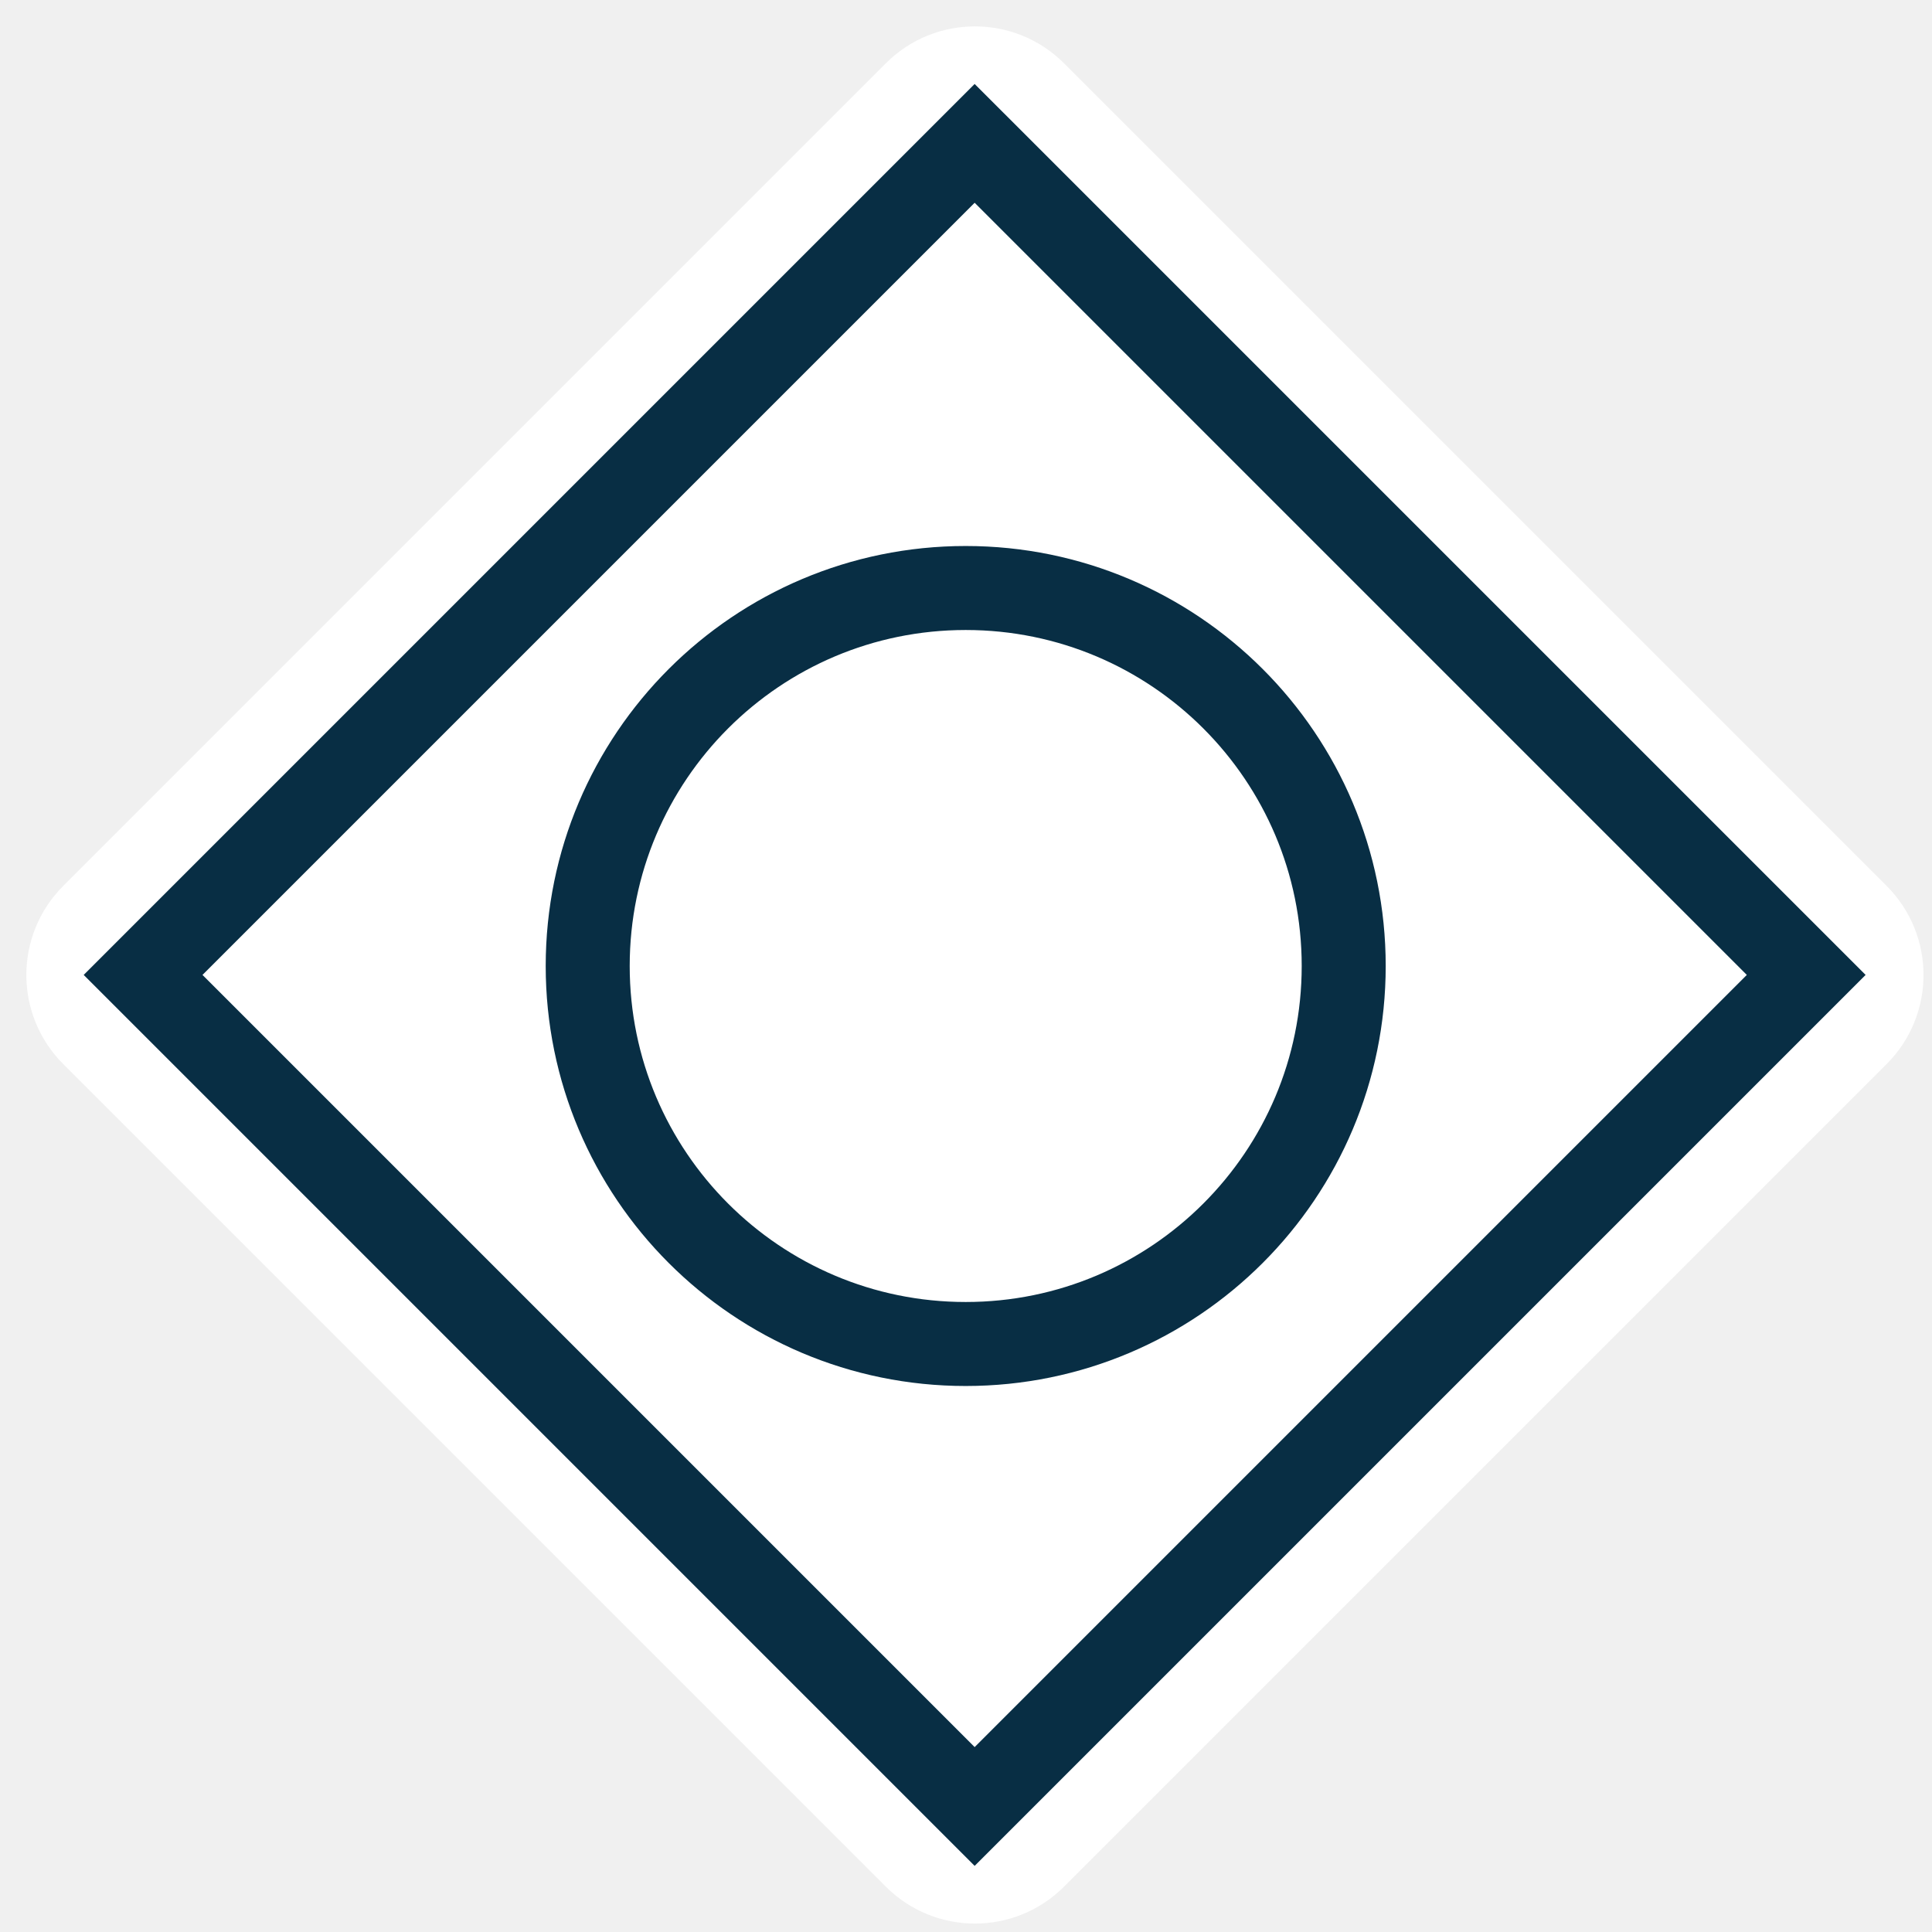
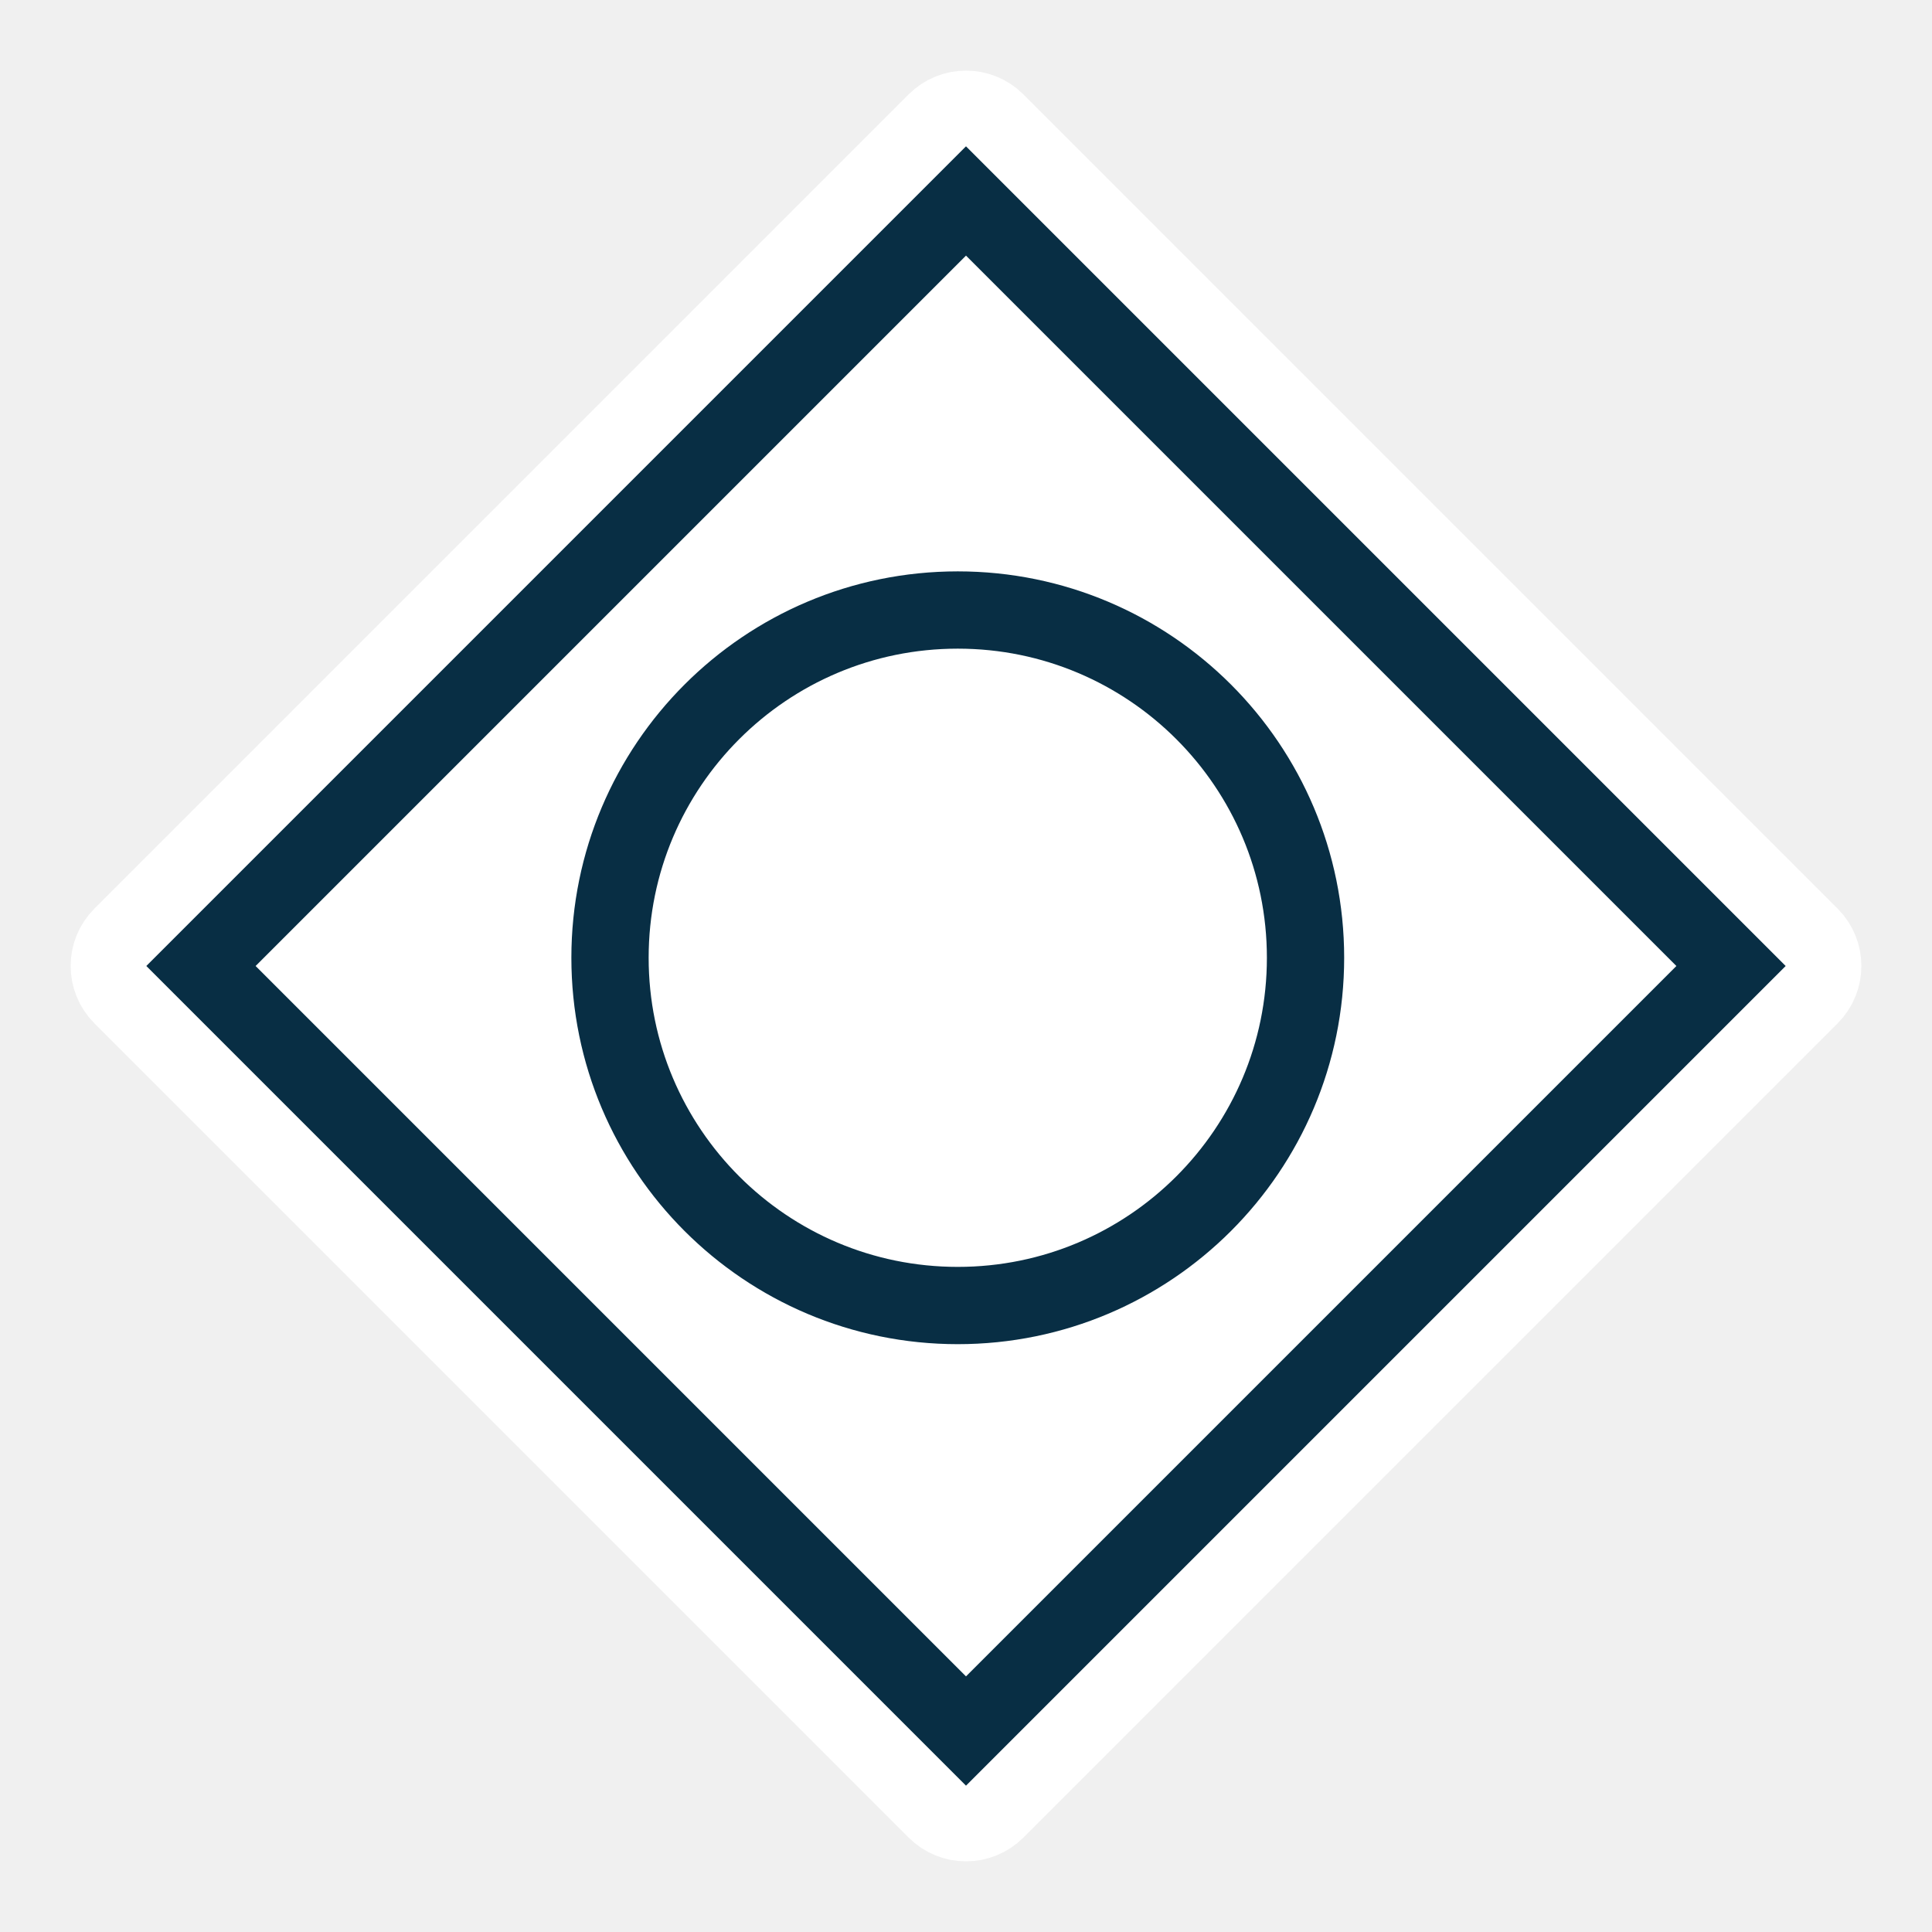
- <svg xmlns="http://www.w3.org/2000/svg" width="46" height="46" viewBox="0 0 46 46" fill="none">
-   <rect x="23.213" y="0.8" width="31.698" height="31.698" rx="2" transform="rotate(45 23.2129 0.799654)" fill="white" stroke="white" stroke-width="2" />
-   <rect x="23.206" y="3.414" width="28" height="28" transform="rotate(45 23.2065 3.41373)" fill="white" stroke="#082E44" stroke-width="2" />
-   <circle cx="22.993" cy="23" r="9" stroke="#082E44" stroke-width="2" />
+ <svg xmlns="http://www.w3.org/2000/svg" width="50" height="50" viewBox="0 0 50 50" fill="none">
+   <rect x="25" y="2.372" width="32" height="32" rx="1.1" transform="rotate(45 25 2.37241)" fill="white" stroke="white" stroke-width="2" />
+   <rect x="25" y="5.201" width="28" height="28" transform="rotate(45 25 5.20083)" fill="white" stroke="#082E44" stroke-width="2" />
+   <circle cx="24.787" cy="24.787" r="9" stroke="#082E44" stroke-width="2" />
</svg>
